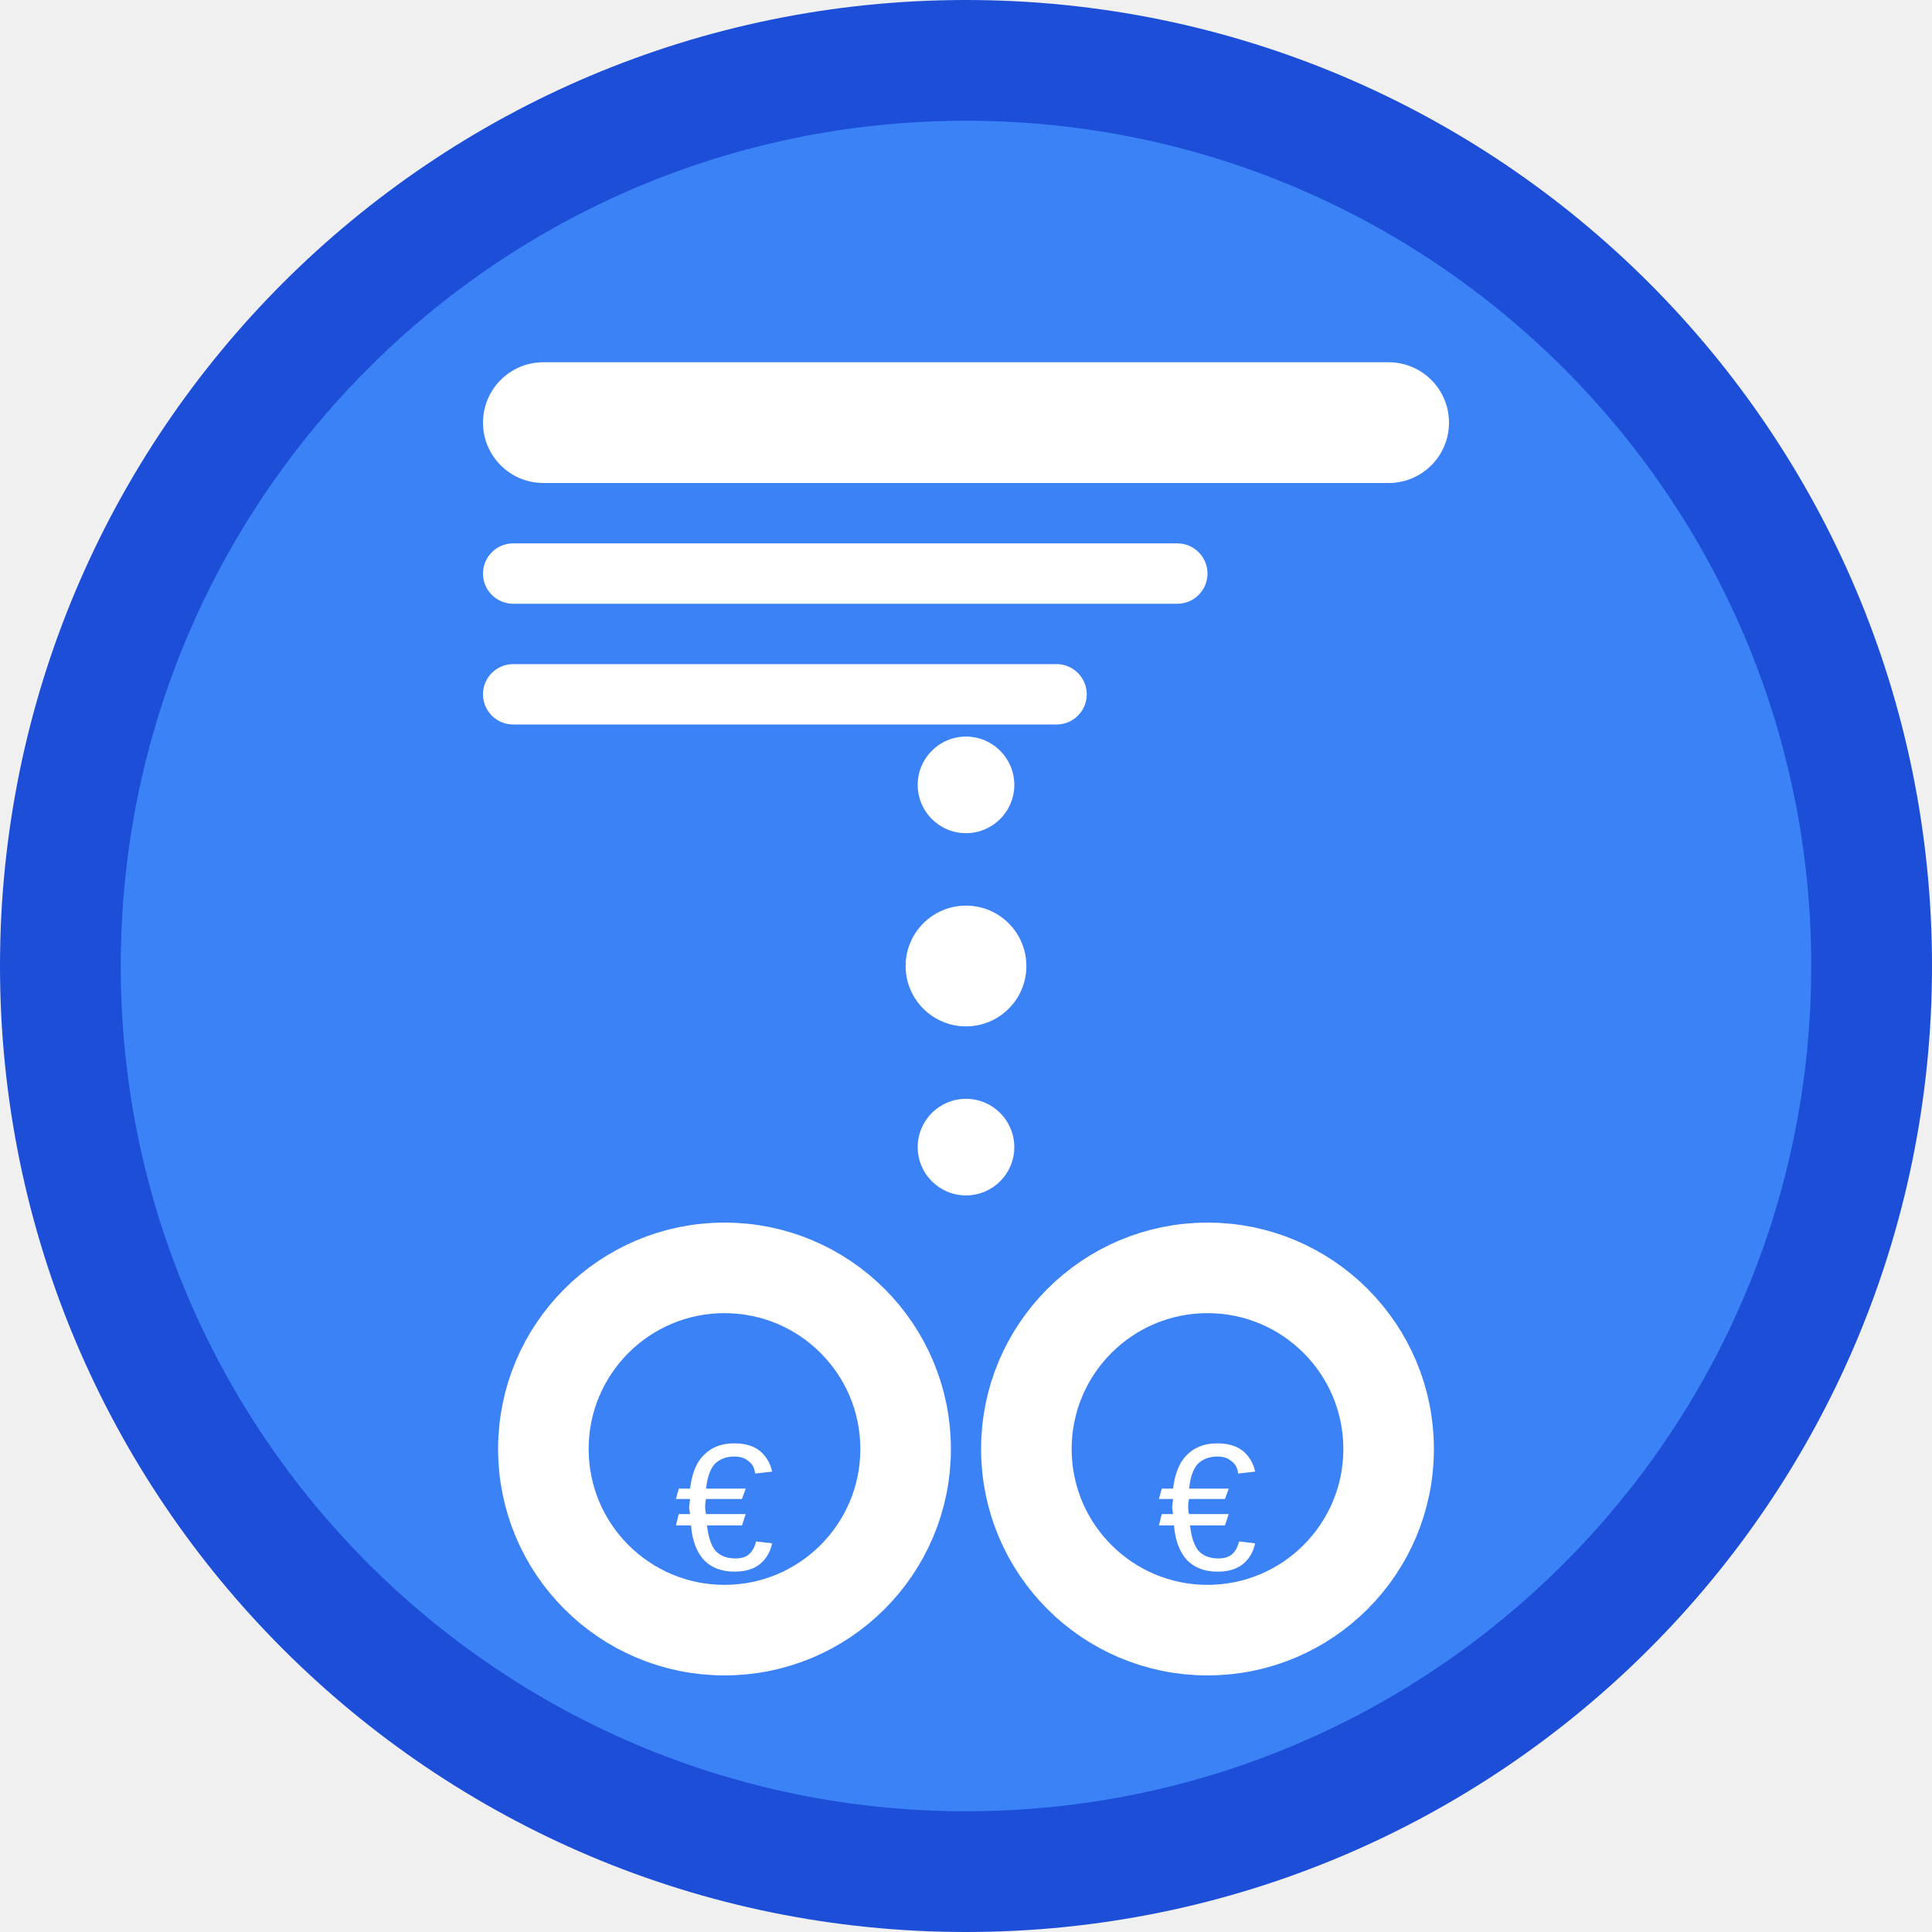
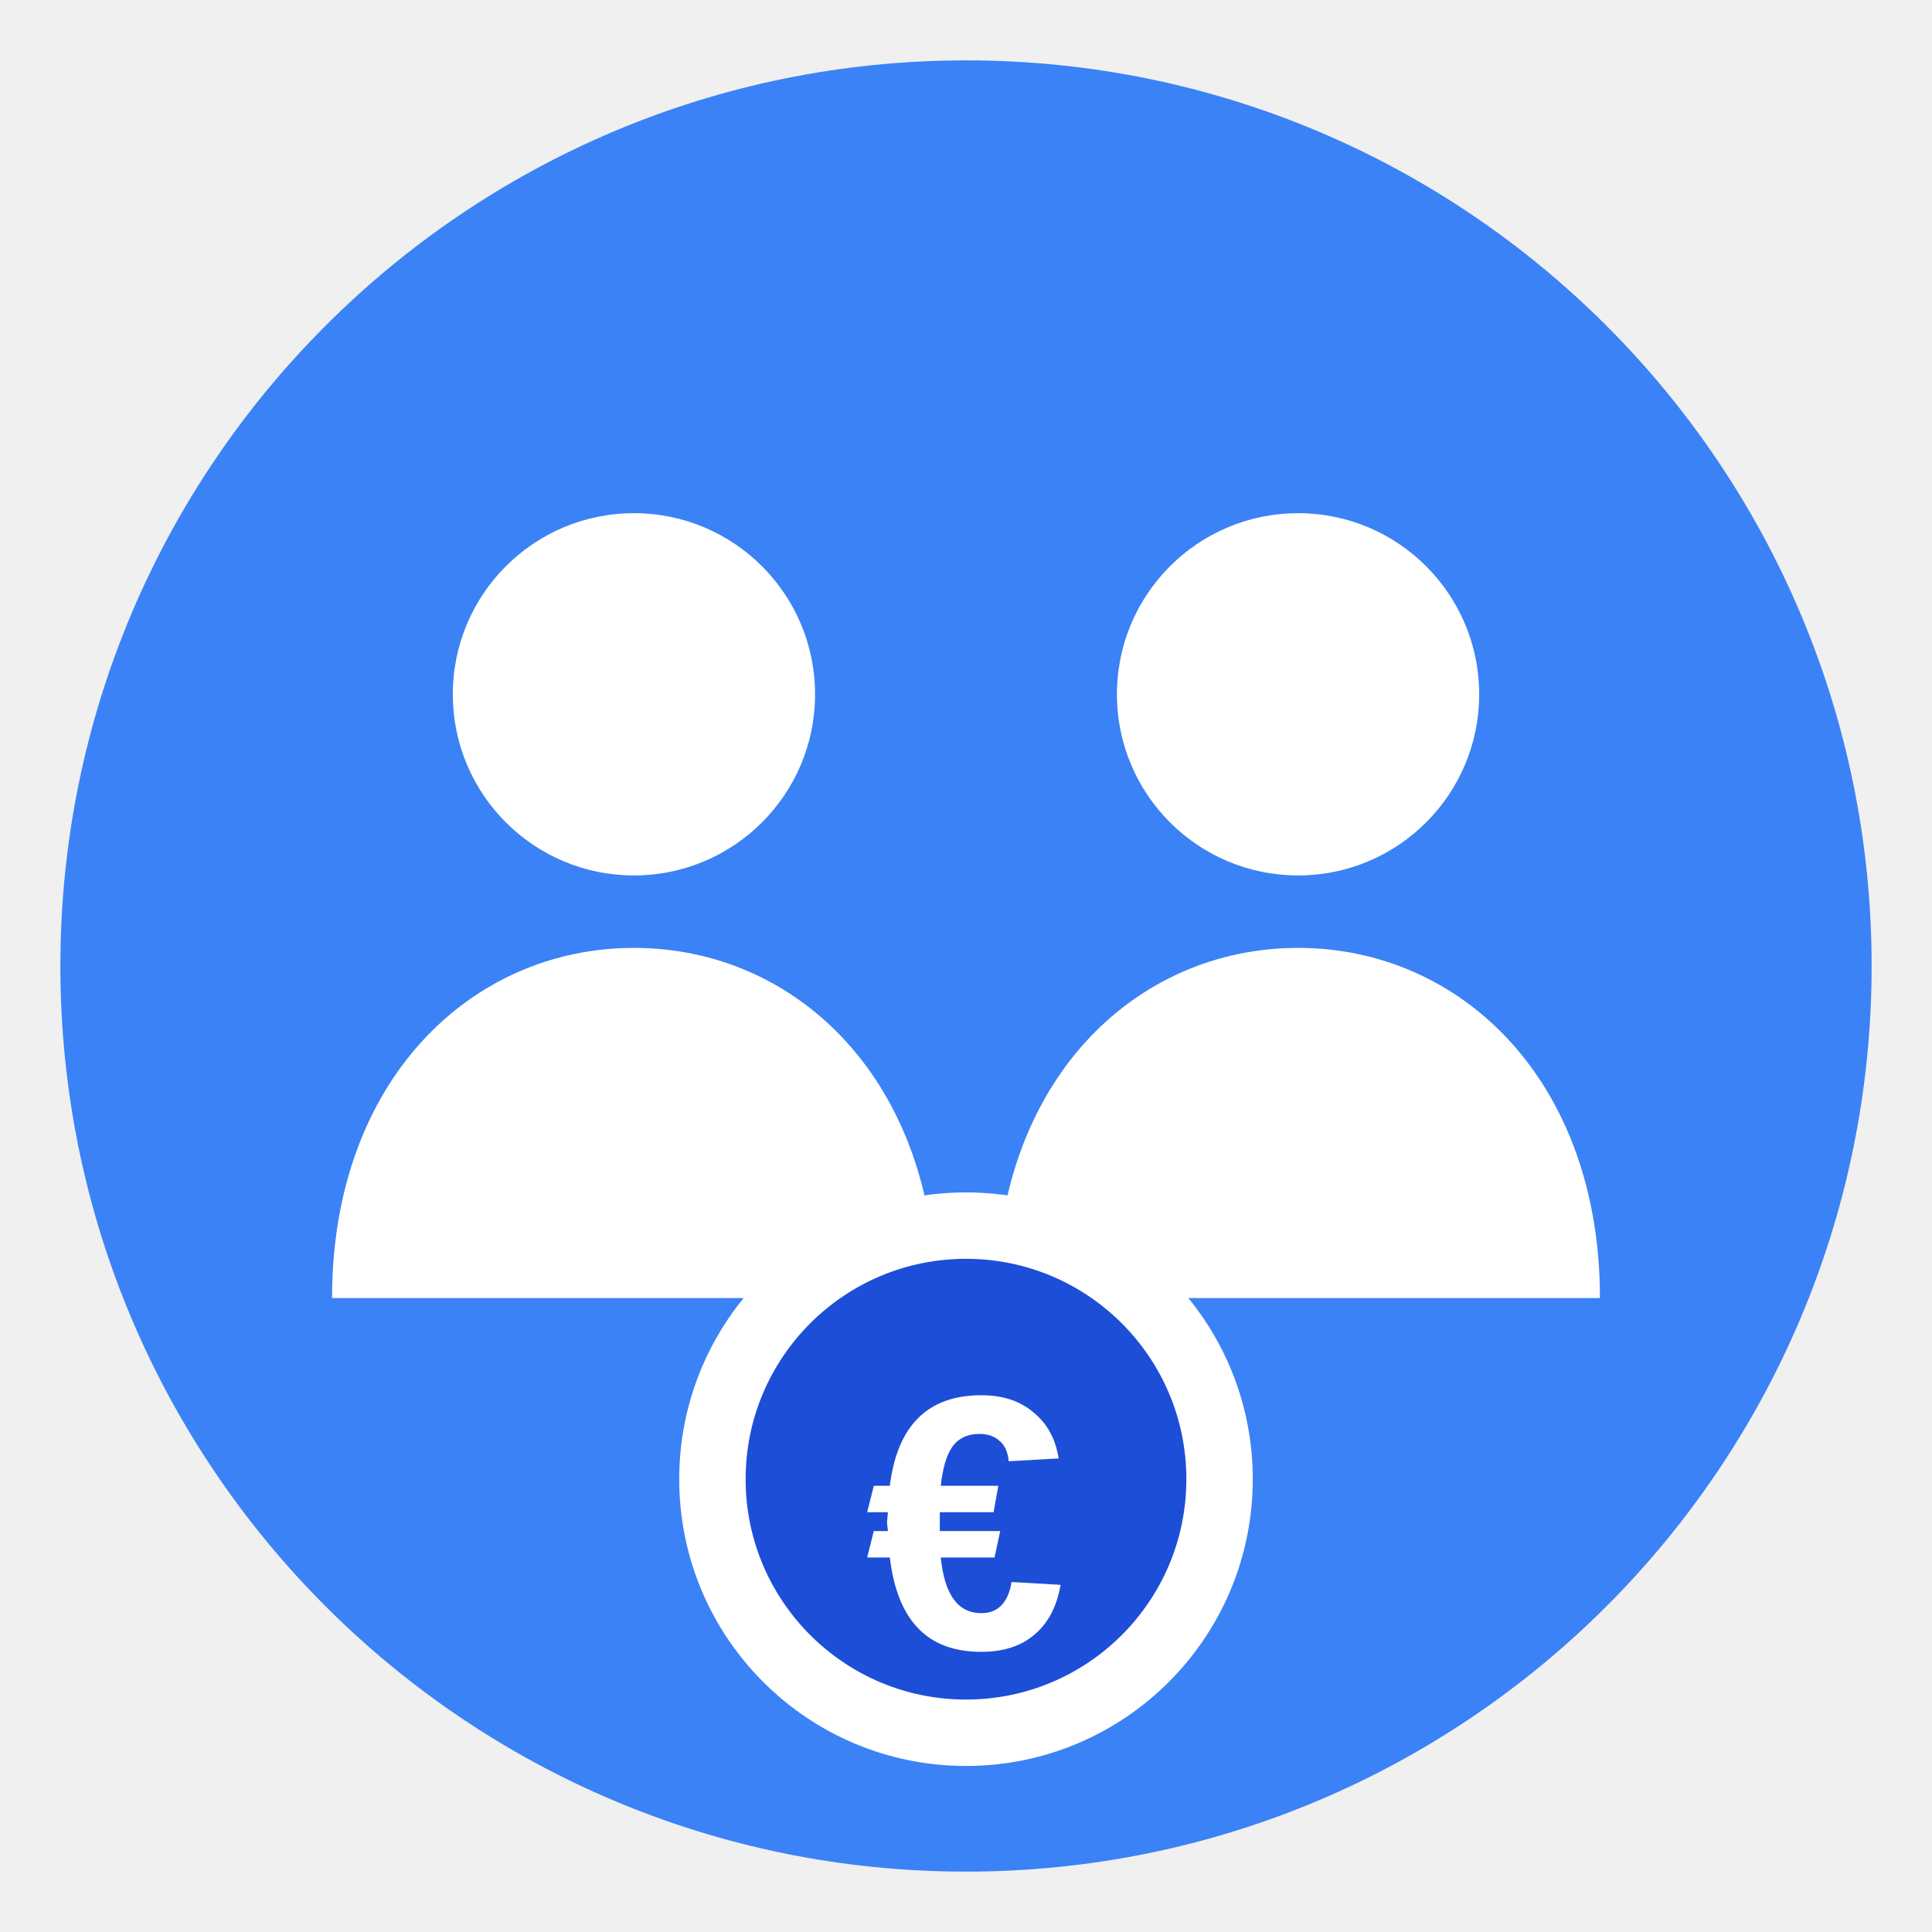
<svg xmlns="http://www.w3.org/2000/svg" viewBox="0 0 32 32" width="32" height="32">
-   <circle cx="16" cy="16" r="15" fill="#3b82f6" stroke="#1d4ed8" stroke-width="2" />
-   <g fill="white">
-     <rect x="8" y="6" width="16" height="2" rx="1" />
-     <rect x="8" y="9" width="12" height="1" rx="0.5" />
-     <rect x="8" y="11" width="10" height="1" rx="0.5" />
-     <circle cx="16" cy="16" r="1" />
-     <circle cx="16" cy="13" r="0.8" />
-     <circle cx="16" cy="19" r="0.8" />
-     <circle cx="12" cy="24" r="3" fill="none" stroke="white" stroke-width="1.5" />
-     <text x="12" y="26" text-anchor="middle" font-family="Arial" font-size="3" fill="white">€</text>
-     <circle cx="20" cy="24" r="3" fill="none" stroke="white" stroke-width="1.5" />
-     <text x="20" y="26" text-anchor="middle" font-family="Arial" font-size="3" fill="white">€</text>
-   </g>
+   <circle cx="16" cy="16" r="15" fill="#3b82f6" />
+   <circle cx="10.5" cy="11.5" r="3" fill="#ffffff" />
+   <path d="M5.5 21.5c0-3.6 2.3-5.8 5-5.8s5 2.2 5 5.8" fill="#ffffff" />
+   <circle cx="21.5" cy="11.5" r="3" fill="#ffffff" />
+   <path d="M16.5 21.5c0-3.6 2.3-5.8 5-5.8s5 2.2 5 5.8" fill="#ffffff" />
+   <circle cx="16" cy="24.5" r="4.2" fill="#1d4ed8" stroke="#ffffff" stroke-width="1.1" />
+   <text x="16" y="27.3" text-anchor="middle" font-family="Arial, sans-serif" font-weight="bold" font-size="6" fill="#ffffff">€</text>
</svg>
